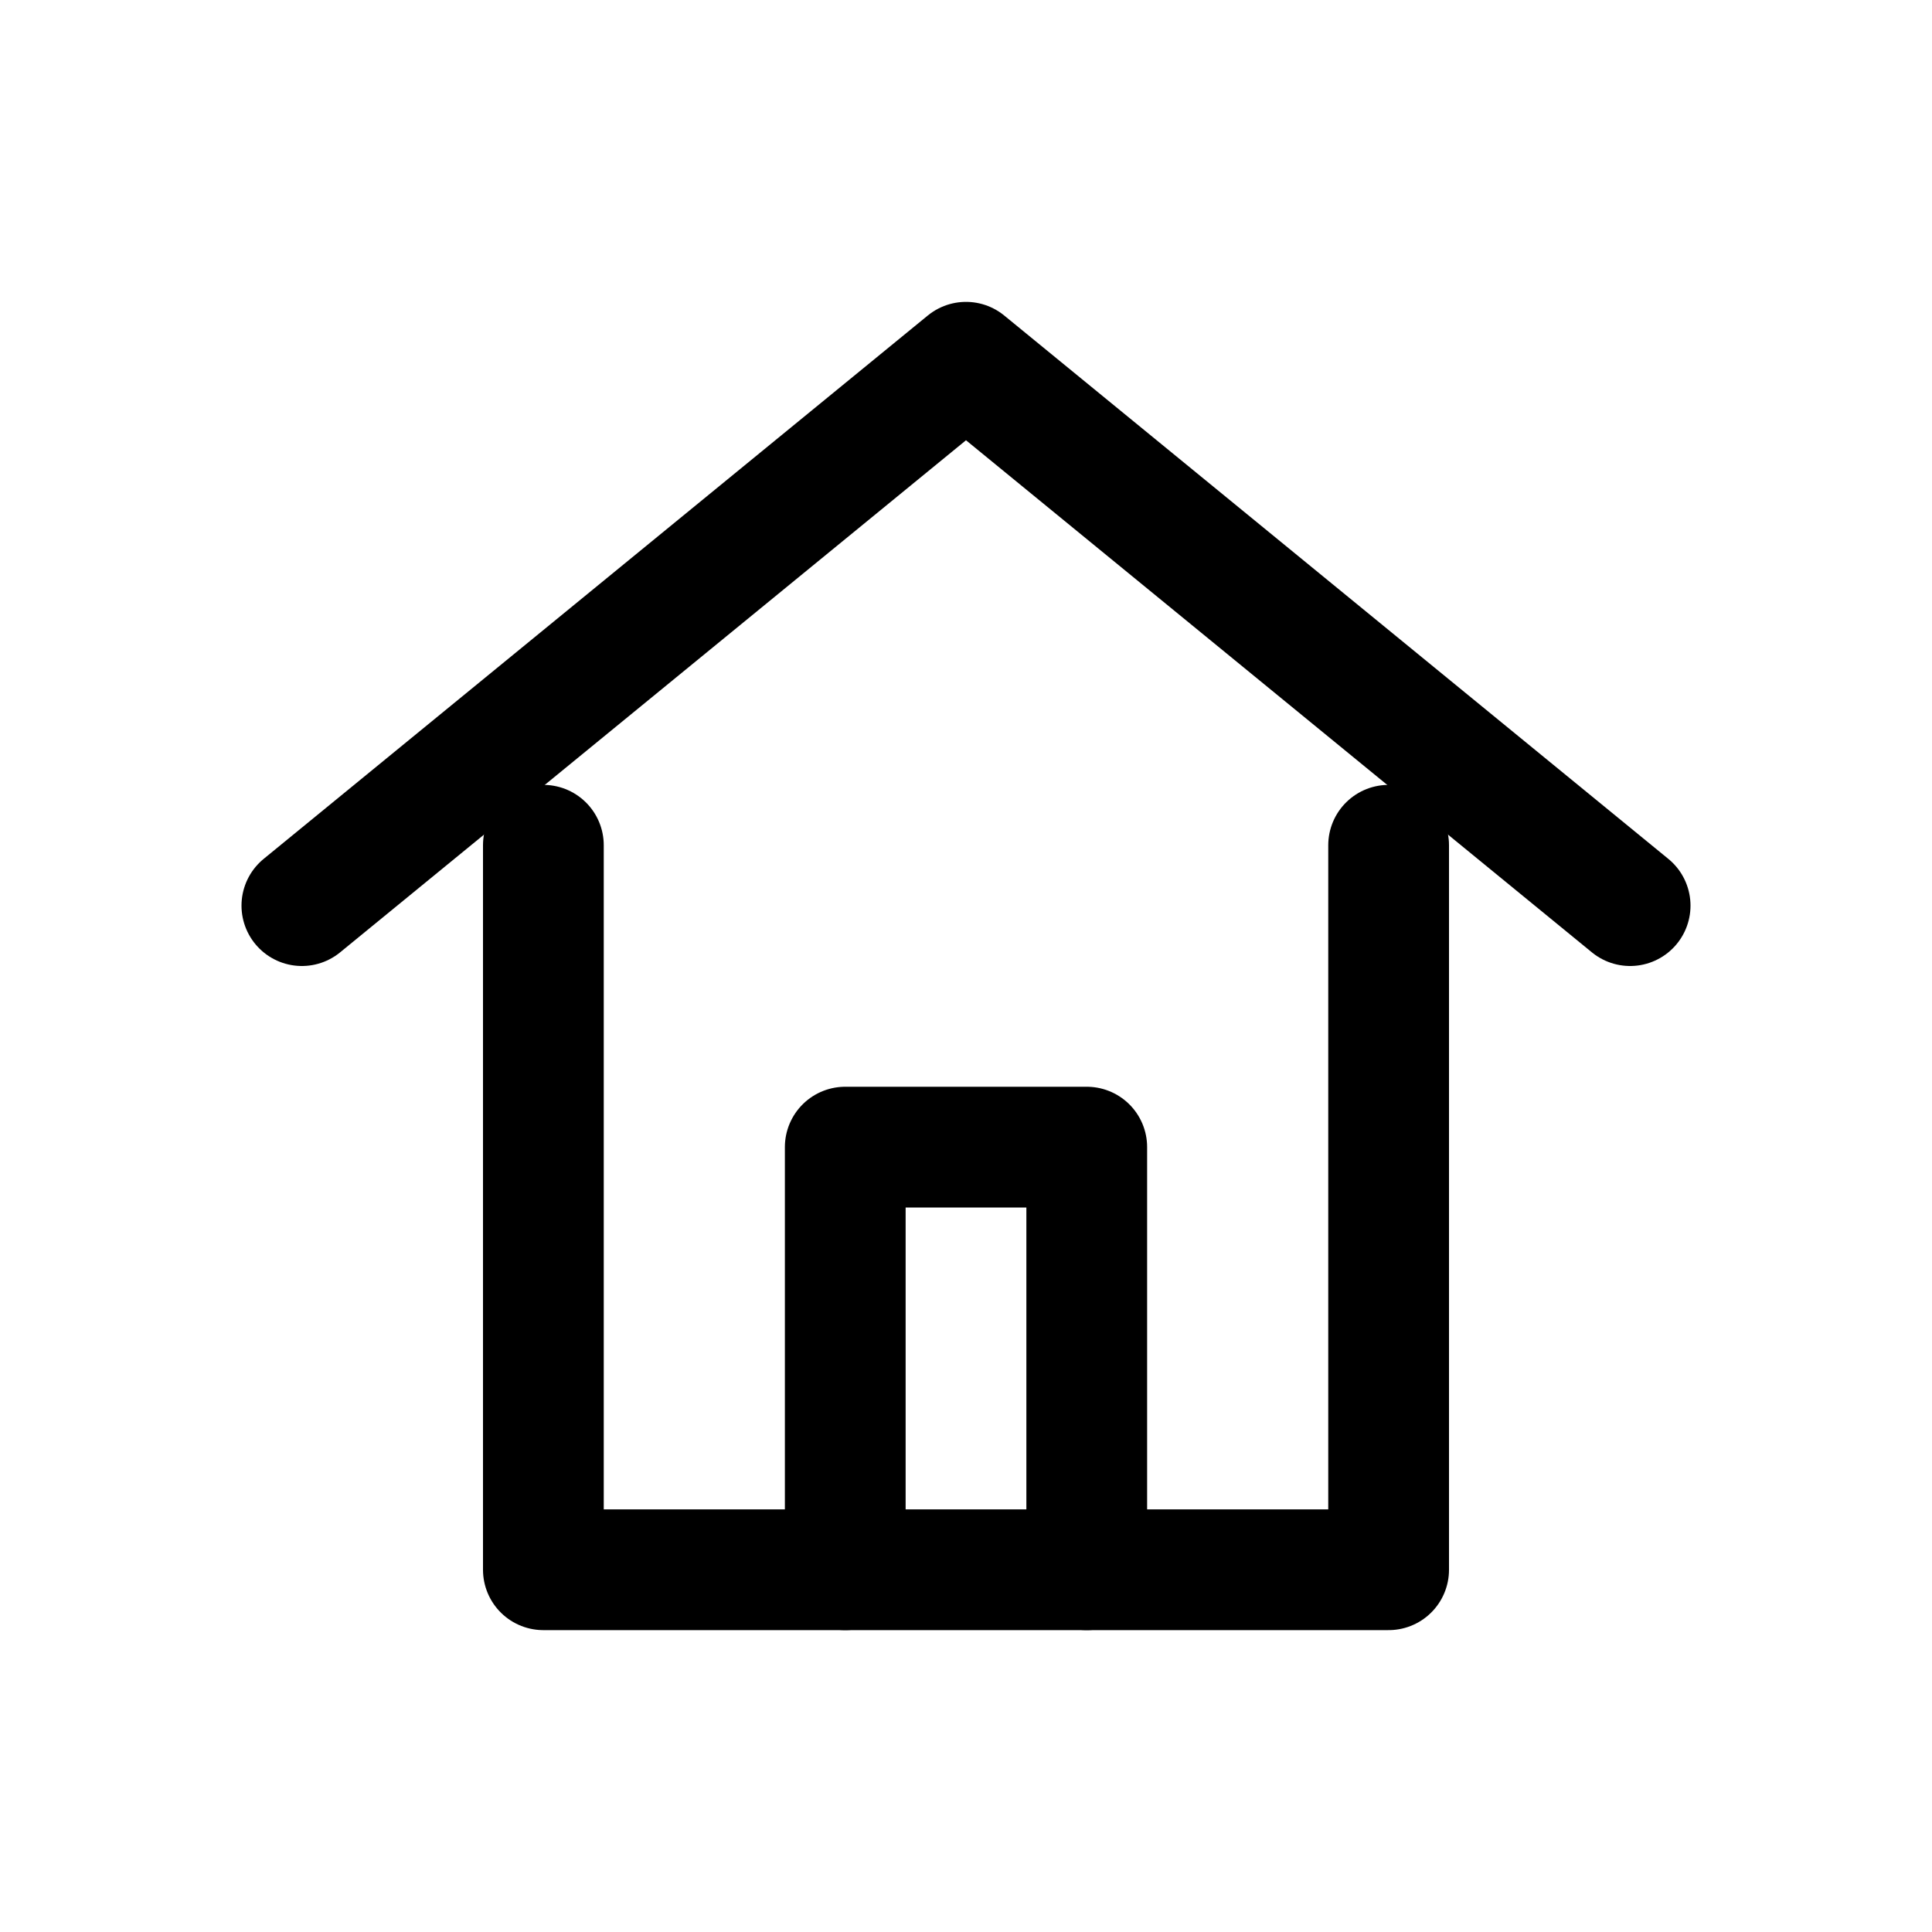
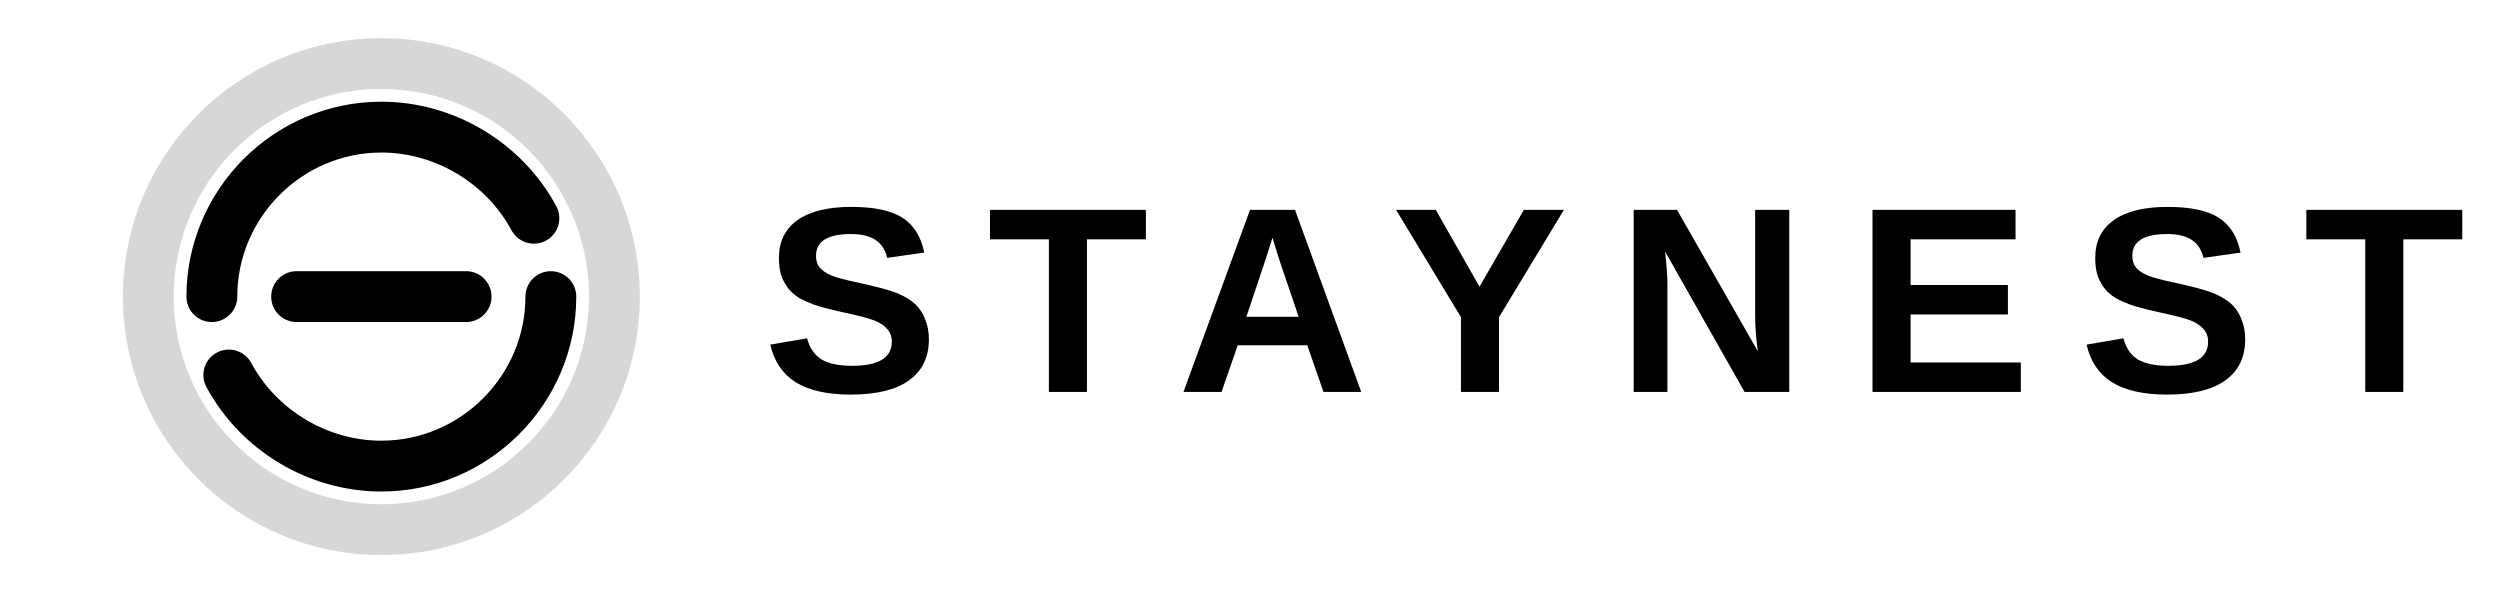
- <svg xmlns="http://www.w3.org/2000/svg" viewBox="0 0 64 64" role="img" aria-labelledby="title desc">
-   <g fill="none" stroke="currentColor" stroke-width="4" stroke-linecap="round" stroke-linejoin="round">
-     <path d="M10 30L32 12l22 18" />
-     <path d="M18 28v24h28V28" />
-     <path d="M28 52V38h8v14" />
+ <svg xmlns="http://www.w3.org/2000/svg" viewBox="0 0 118 28" role="img" aria-labelledby="title desc">
+   <g fill="none" stroke="currentColor" stroke-width="2.4" stroke-linecap="round" stroke-linejoin="round">
+     <path d="M10 14c0-4.4 3.6-8 8-8 3 0 5.8 1.7 7.2 4.3" />
+     <path d="M26 14c0 4.4-3.6 8-8 8-3 0-5.8-1.7-7.2-4.3" />
+     <path d="M14 14h8" />
+     <circle cx="18" cy="14" r="11" opacity="0.16" />
  </g>
+   <text x="36" y="18.5" fill="currentColor" font-family="Geist, Arial, sans-serif" font-size="12.5" font-weight="700" letter-spacing="0.18em">STAYNEST</text>
</svg>
